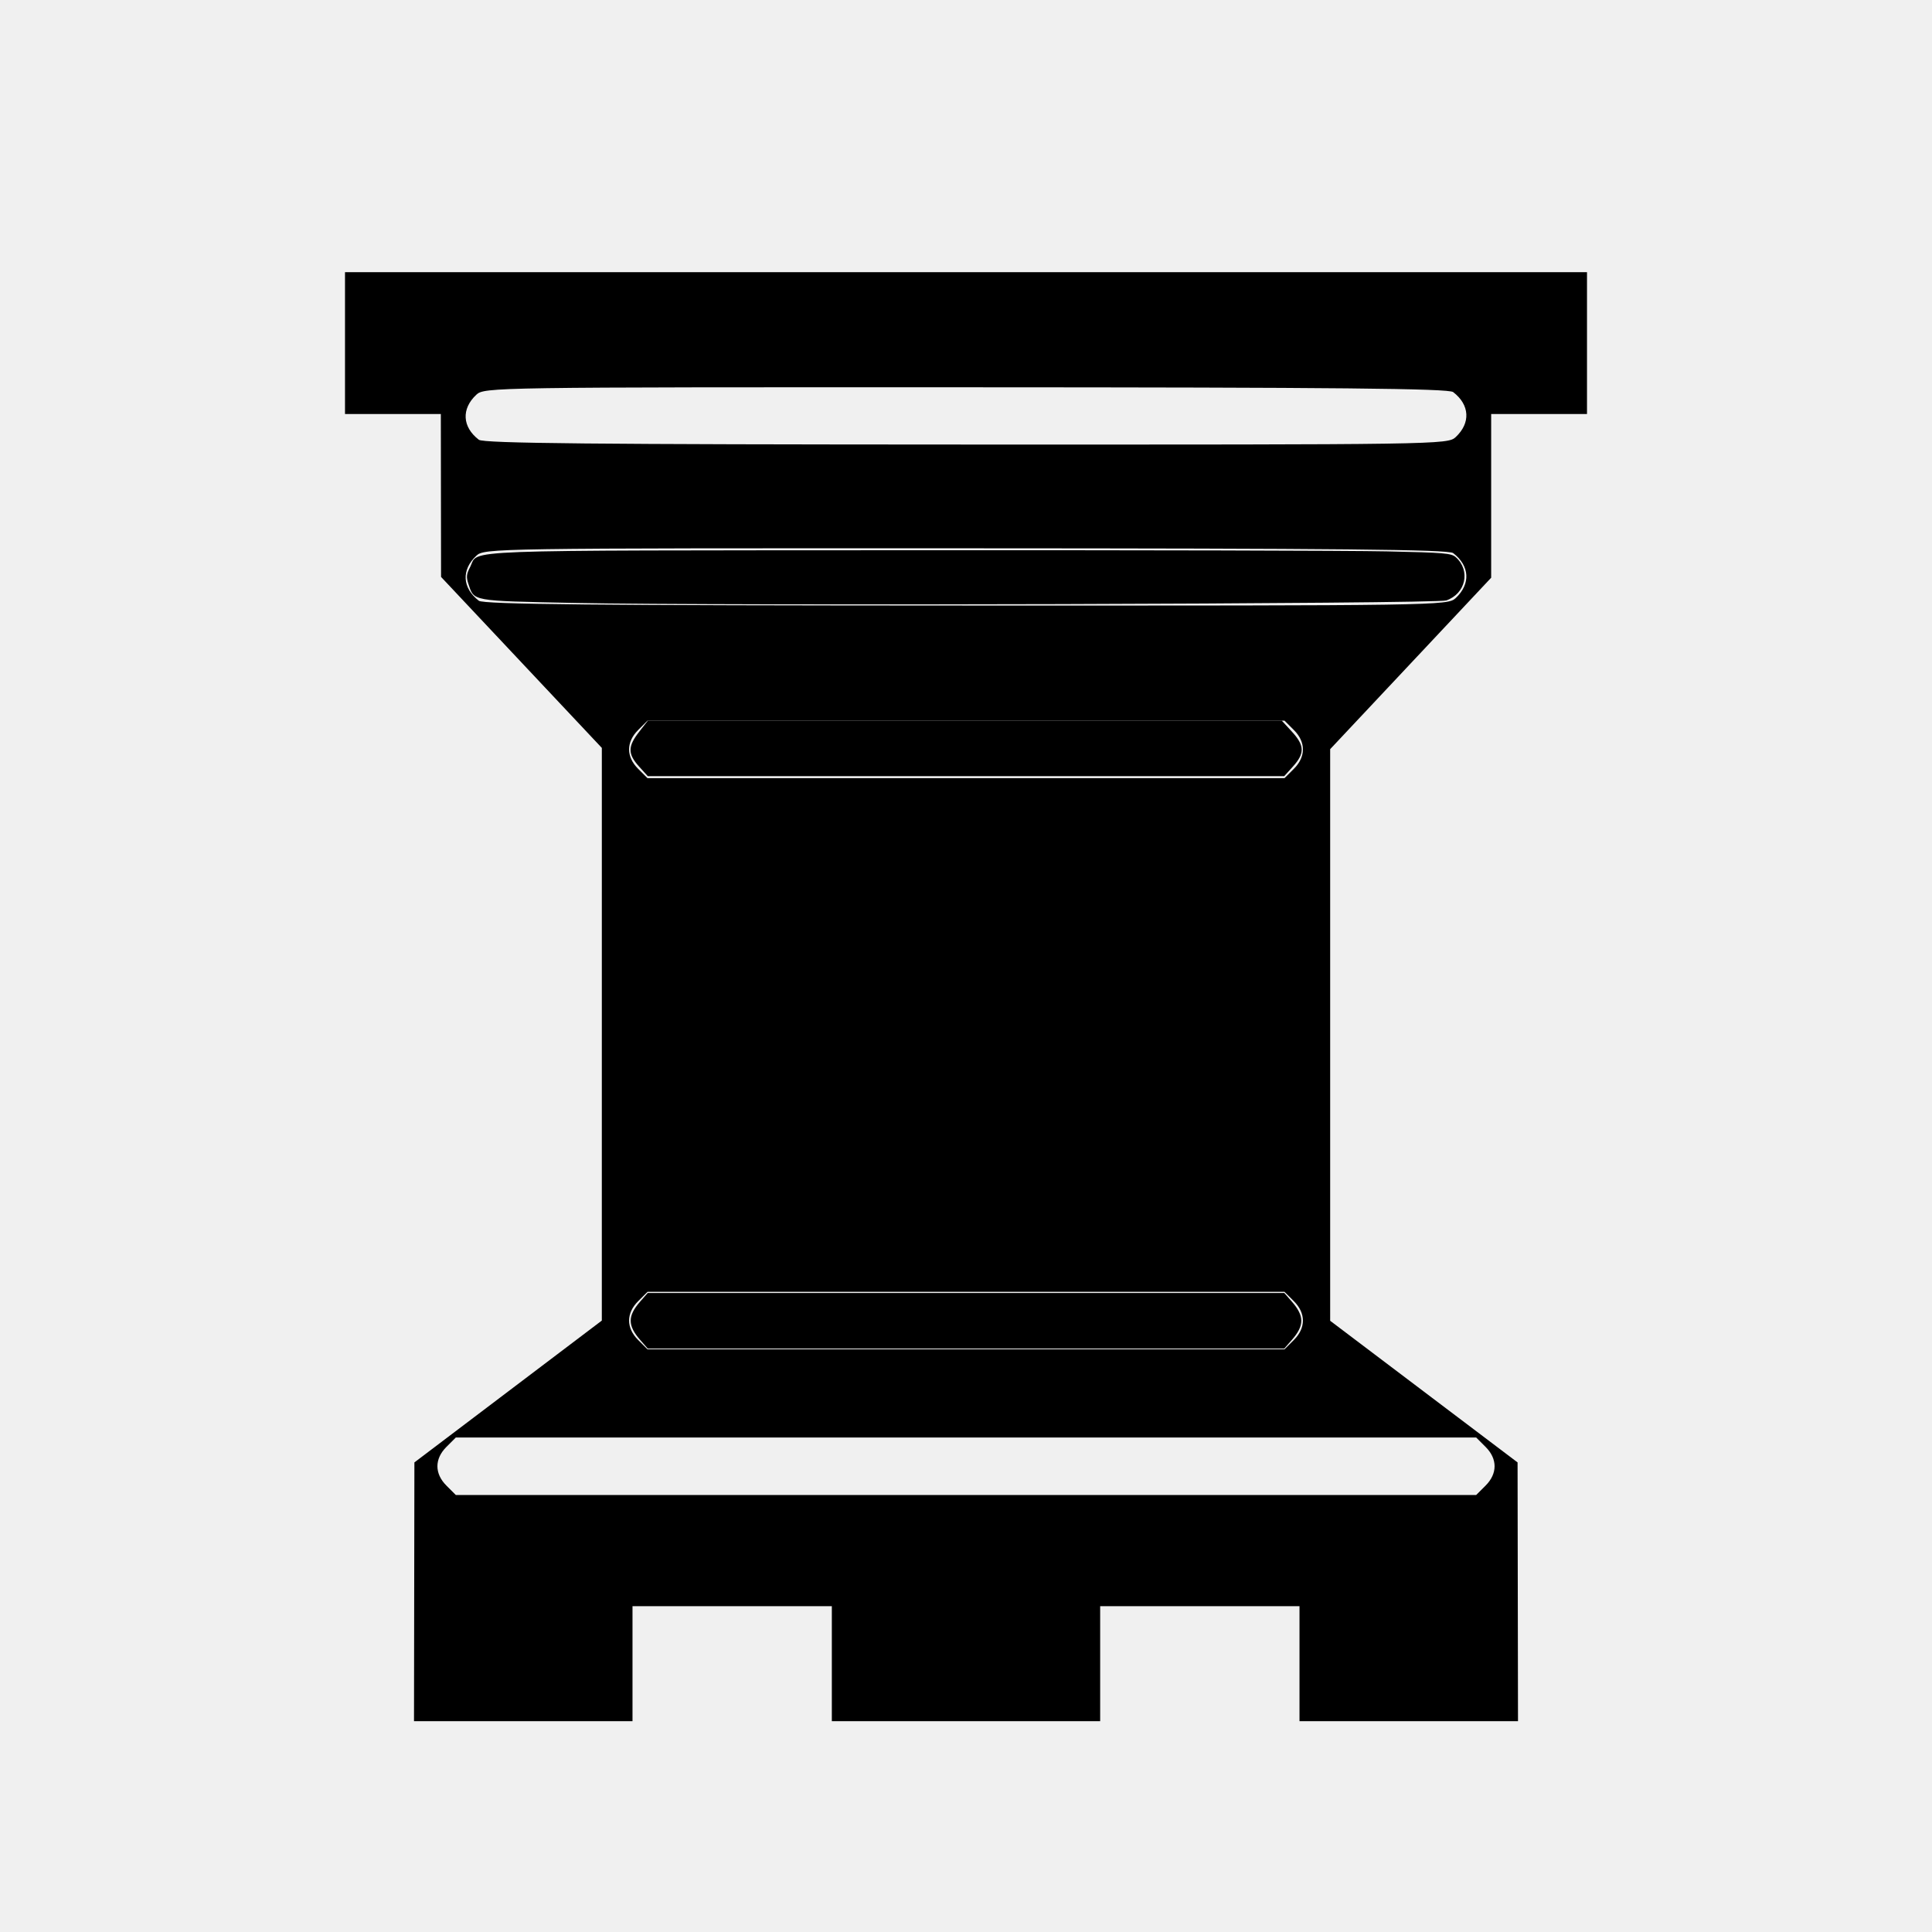
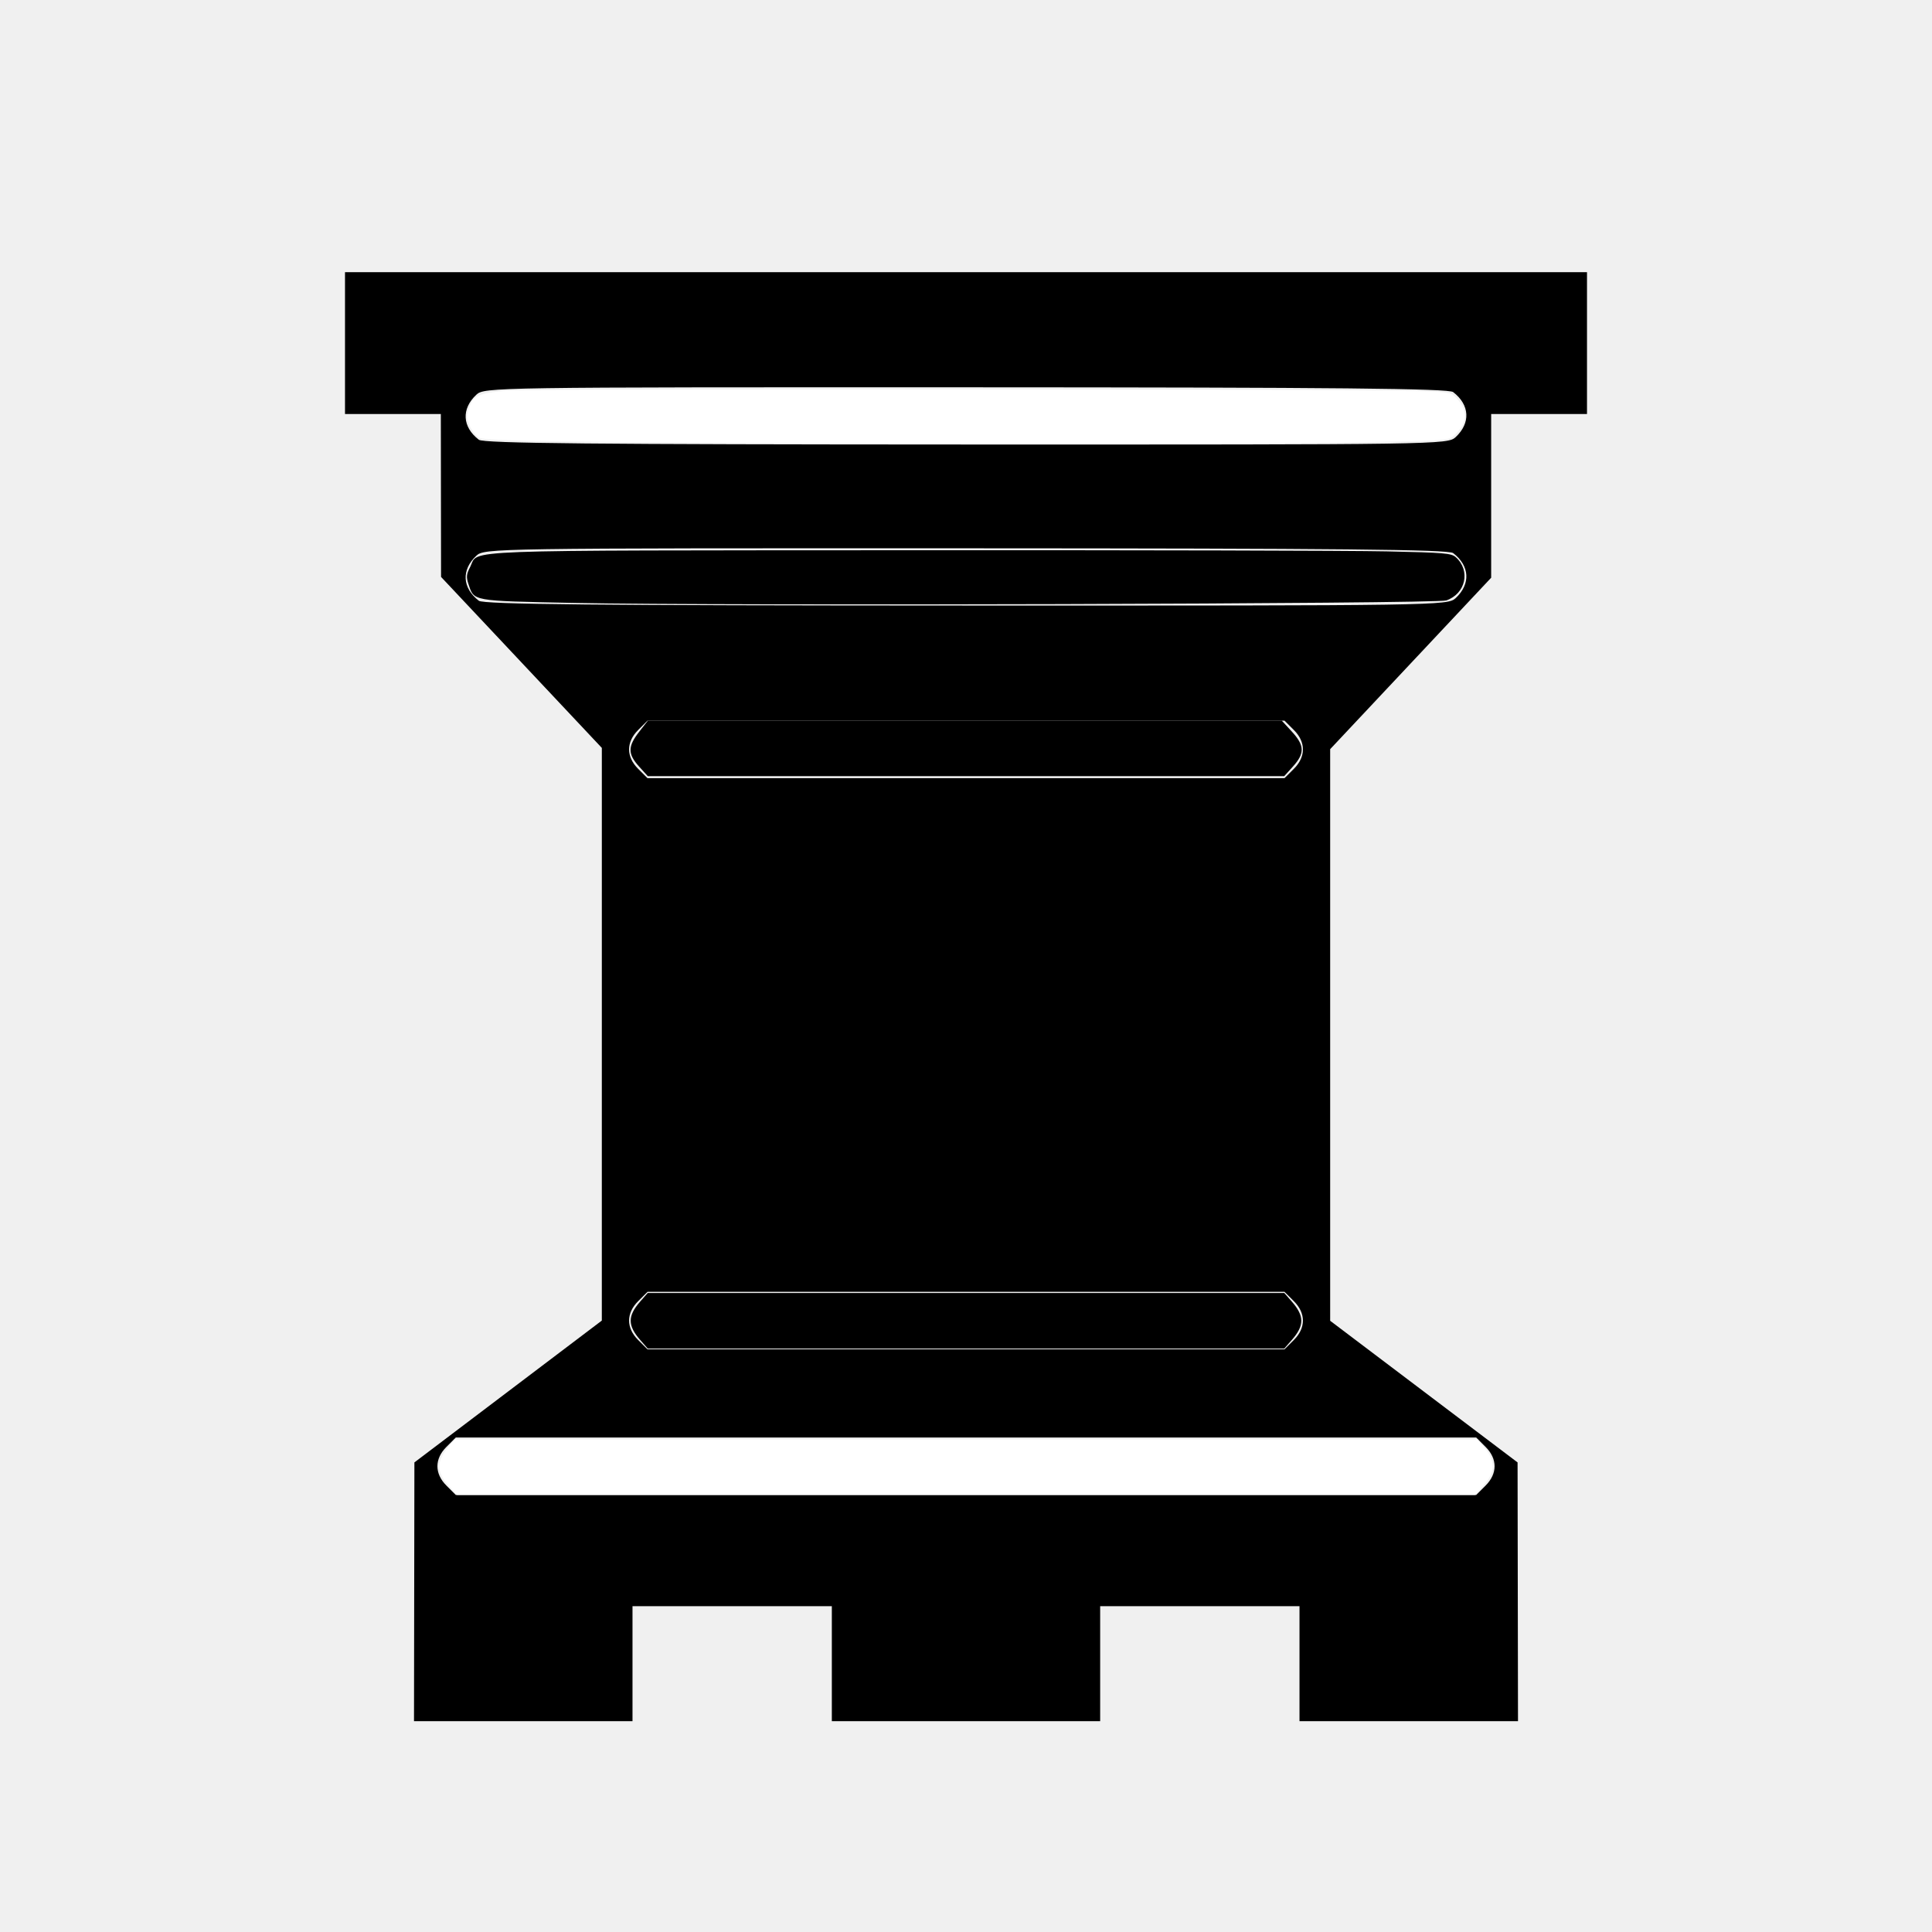
<svg xmlns="http://www.w3.org/2000/svg" version="1.0" width="64" height="64" viewBox="0 0 504 504" id="svg23">
  <defs id="defs27" />
  <path d="M 414,89.5 V 108 H 401.5 389 v 21.355 21.355 l -21,22.362 -21,22.362 v 74.558 74.558 l 24.444,18.475 24.444,18.475 0.056,33.75 L 396,449 H 367.5 339 v -15 -15 h -26 -26 v 15 15 h -35 -35 v -15 -15 h -26 -26 v 15 15 H 136.5 108 l 0.052,-33.75 0.052,-33.75 24.446,-18.5 24.446,-18.5 0.002,-74.696 L 157,195.108 136.029,172.804 115.058,150.5 115.029,129.25 115,108 H 102.5 90 V 89.5 71 h 162 162 z m -289.733,13.466 c -3.956,3.686 -3.696,8.418 0.647,11.752 1.227,0.942 30.023,1.225 127.148,1.25 123.482,0.031 125.596,-7.7e-4 127.672,-1.934 3.956,-3.686 3.696,-8.418 -0.647,-11.752 -1.227,-0.942 -30.023,-1.225 -127.148,-1.25 -123.482,-0.031 -125.596,7.7e-4 -127.672,1.934 z m 0,42 c -3.956,3.686 -3.696,8.418 0.647,11.752 1.227,0.942 30.023,1.225 127.148,1.25 123.482,0.031 125.596,-7.7e-4 127.672,-1.934 3.956,-3.686 3.696,-8.418 -0.647,-11.752 -1.227,-0.942 -30.023,-1.225 -127.148,-1.25 -123.482,-0.031 -125.596,7.7e-4 -127.672,1.934 z m 42.188,45.488 c -3.128,3.128 -3.128,6.963 0,10.091 L 168.909,203 H 252 335.091 l 2.455,-2.455 c 3.128,-3.128 3.128,-6.963 0,-10.091 L 335.091,188 H 252 168.909 Z m 0,149 c -3.128,3.128 -3.128,6.963 0,10.091 L 168.909,352 H 252 335.091 l 2.455,-2.455 c 3.128,-3.128 3.128,-6.963 0,-10.091 L 335.091,337 H 252 168.909 Z m -50,38 c -3.128,3.128 -3.128,6.963 0,10.091 L 118.909,390 H 252 385.091 l 2.455,-2.455 c 3.128,-3.128 3.128,-6.963 0,-10.091 L 385.091,375 H 252 118.909 Z" style="fill:#000000" id="path21" />
  <path style="fill:#000000;stroke-width:0.63" d="m 336.929,339.464 c 3.371,3.839 3.382,6.311 0.046,10.11 L 335.029,351.79 H 252 168.971 l -1.9,-2.164 c -3.371,-3.839 -3.382,-6.311 -0.046,-10.11 L 168.971,337.3 H 252 335.029 Z" id="path31" />
  <path style="fill:#000000;stroke-width:0.63" d="m 336.97,190.811 c 3.373,3.659 3.444,5.691 0.322,9.147 L 335.013,202.48 H 252 168.987 l -2.278,-2.522 c -2.962,-3.279 -2.96,-5.217 0.011,-9.03 l 2.289,-2.938 h 82.68 82.68 z" id="path33" />
  <path style="fill:#000000;stroke-width:0.63" d="m 361.712,143.838 c 15.214,0.332 16.909,0.477 18.089,1.545 3.882,3.516 2.539,9.515 -2.518,11.251 -2.607,0.895 -189.866,1.432 -227.447,0.653 -27.102,-0.562 -26.129,-0.387 -27.646,-4.984 -0.595,-1.803 -0.515,-2.518 0.505,-4.491 2.327,-4.505 -5.922,-4.197 114.185,-4.272 59.425,-0.038 115.599,0.097 124.832,0.298 z" id="path35" />
+   <path style="fill:#ffffff;stroke-width:0.08" d="m 20.52,14.643 c -3.301,-0.032 -4.525,-0.069 -4.65,-0.141 -0.093,-0.053 -0.231,-0.226 -0.305,-0.383 -0.11,-0.232 -0.119,-0.336 -0.047,-0.553 0.153,-0.465 0.312,-0.543 1.262,-0.623 0.488,-0.041 7.411,-0.062 15.984,-0.048 14.402,0.023 15.134,0.031 15.343,0.168 0.121,0.079 0.278,0.266 0.349,0.414 0.152,0.318 0.065,0.621 -0.266,0.932 -0.197,0.185 -0.209,0.186 -3.094,0.241 -3.263,0.062 -17.78,0.058 -24.576,-0.008 z" id="path36" transform="scale(7.875)" />
+   <path style="fill:#ffffff;stroke-width:0.08" d="m 14.849,49.2 c -0.379,-0.42 -0.392,-0.768 -0.043,-1.208 L 15.053,47.68 h 16.947 16.947 l 0.246,0.298 c 0.352,0.427 0.339,0.798 -0.043,1.222 L 48.861,49.52 H 32 15.139 Z" id="path38" transform="scale(7.875)" />
</svg>
